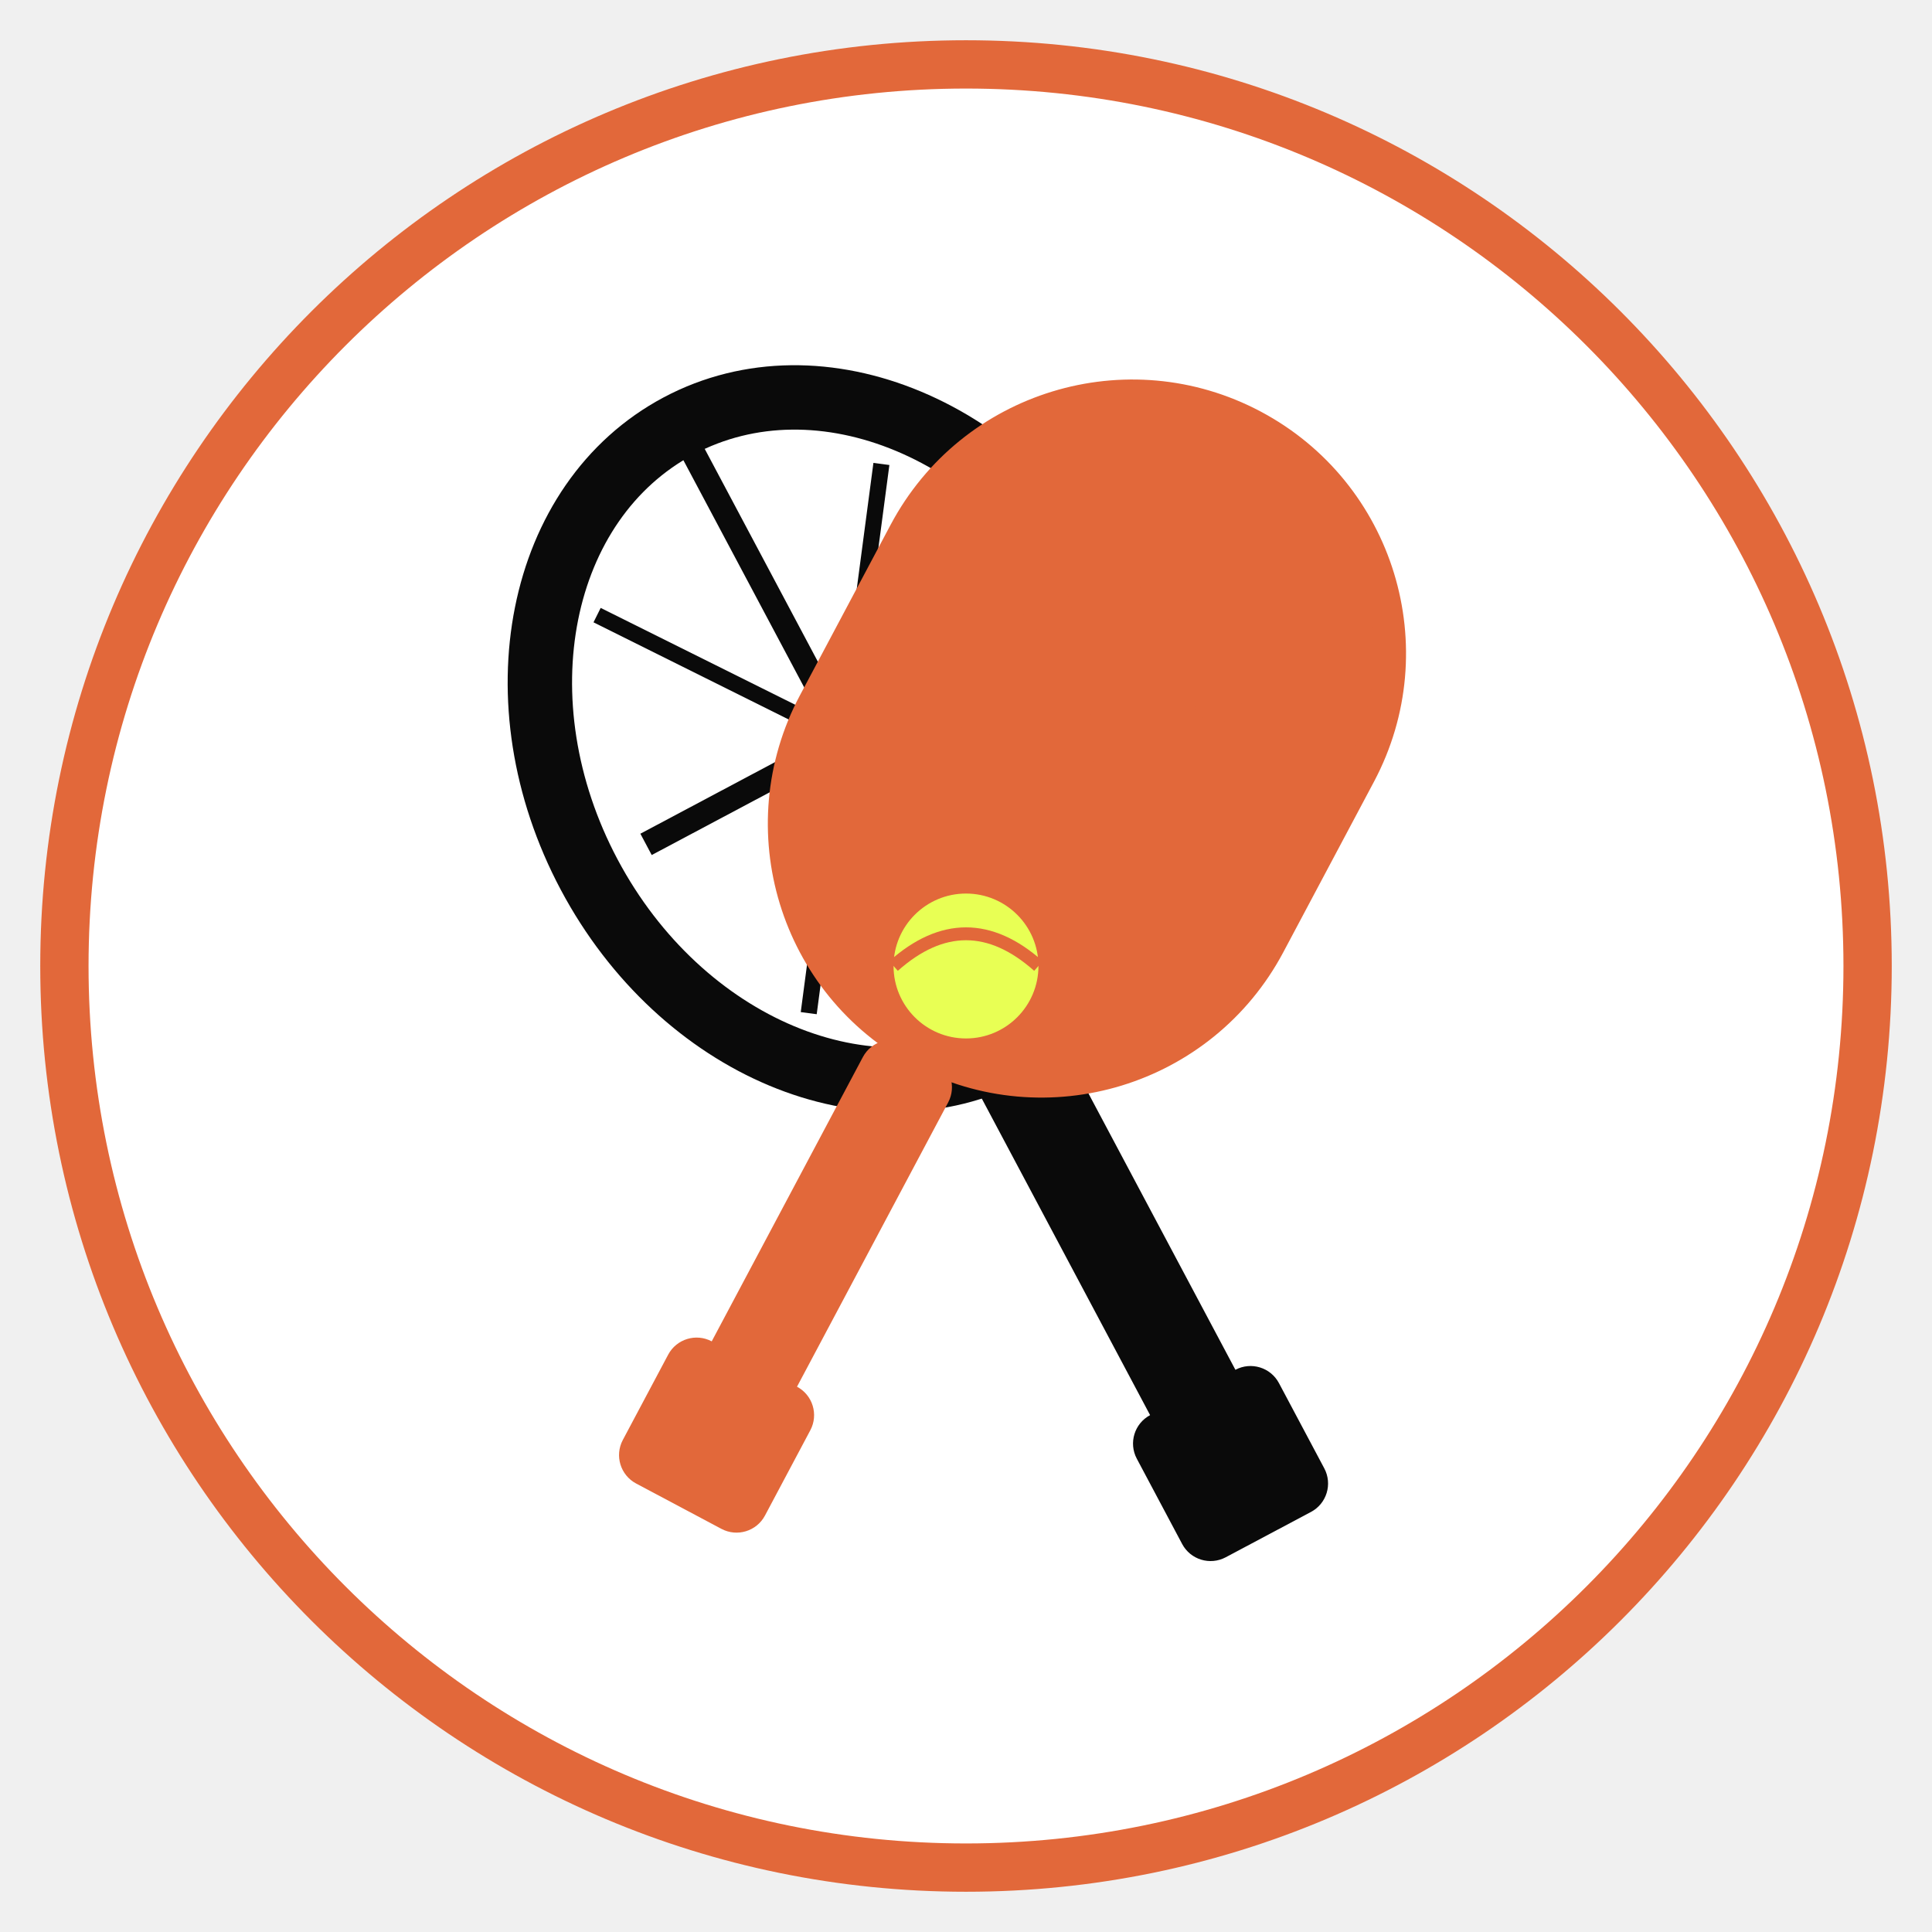
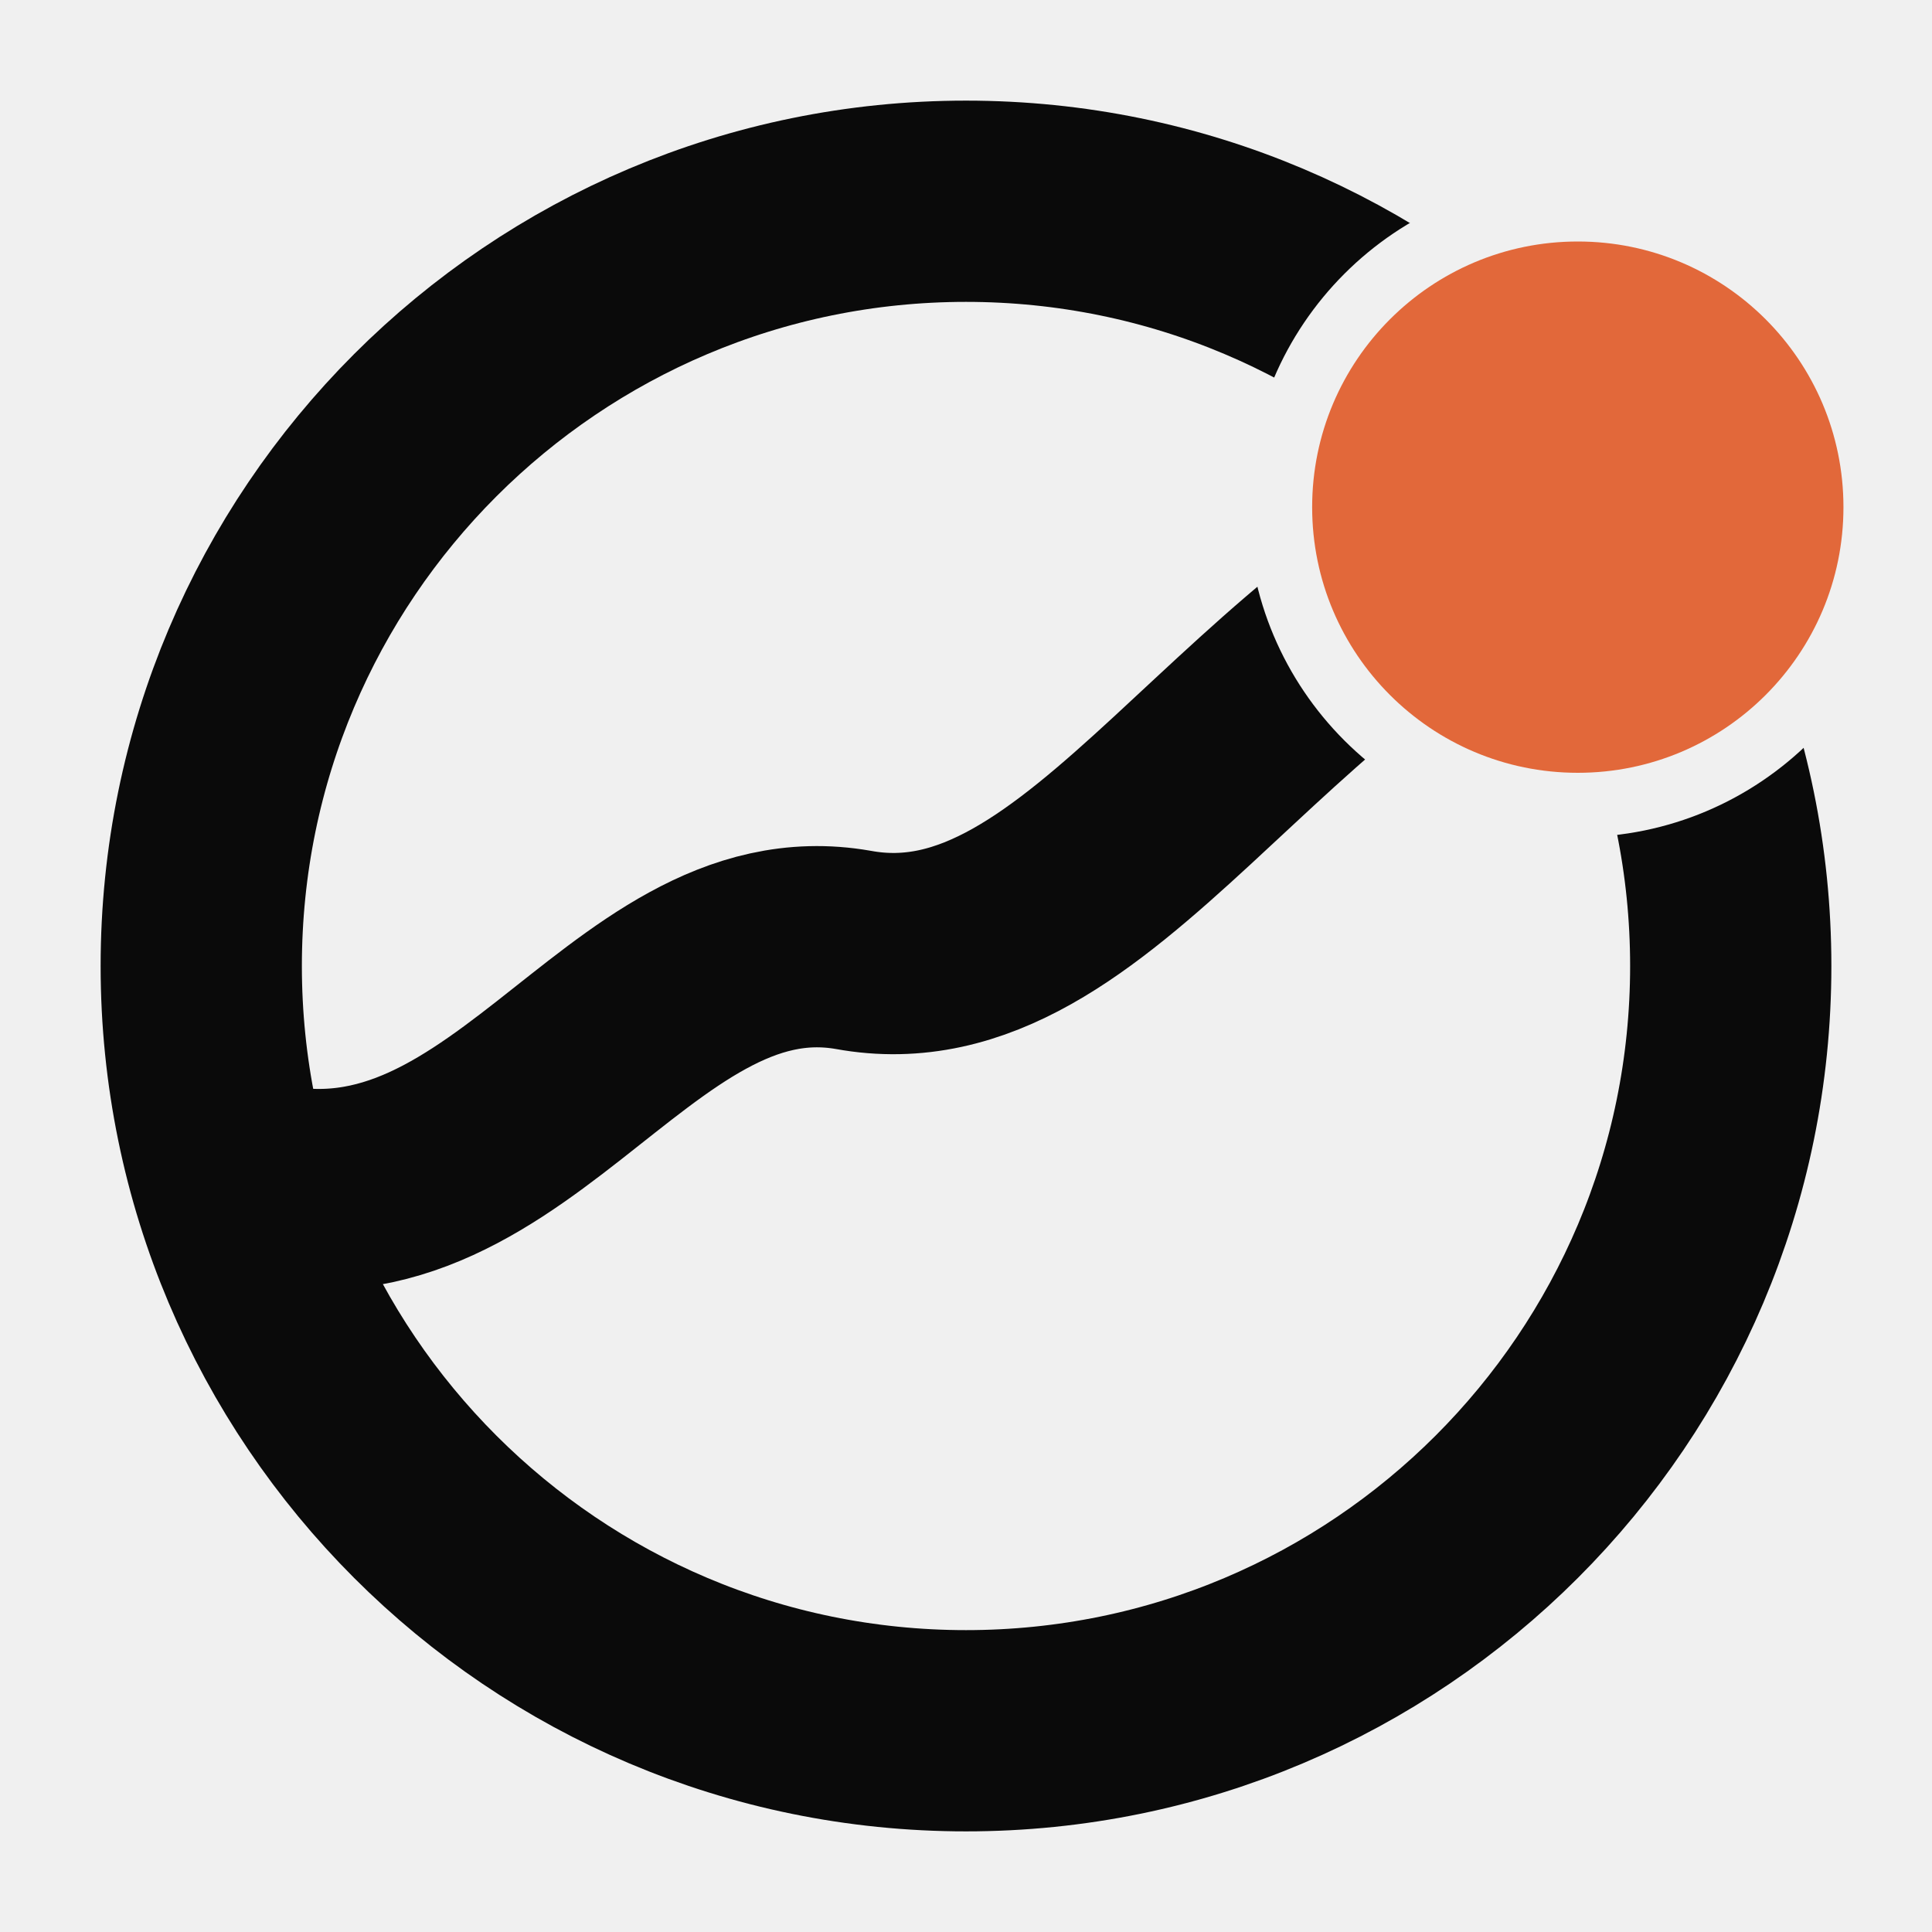
- <svg xmlns="http://www.w3.org/2000/svg" viewBox="0 0 120 120" fill="none">
-   <circle cx="60" cy="60" r="56" stroke="#e2683a" stroke-width="3" fill="#FFFFFF" />
-   <g transform="rotate(-28 60 60)">
-     <ellipse cx="60" cy="44" rx="18" ry="22" stroke="#0a0a0a" stroke-width="4" fill="none" />
-     <line x1="46" y1="44" x2="74" y2="44" stroke="#0a0a0a" stroke-width="1.5" />
-     <line x1="60" y1="22" x2="60" y2="66" stroke="#0a0a0a" stroke-width="1.5" />
-     <line x1="50" y1="30" x2="70" y2="58" stroke="#0a0a0a" stroke-width="1" />
-     <line x1="70" y1="30" x2="50" y2="58" stroke="#0a0a0a" stroke-width="1" />
-     <rect x="57" y="64" width="6" height="28" rx="2" fill="#0a0a0a" />
-     <rect x="55" y="90" width="10" height="10" rx="2" fill="#0a0a0a" />
+ <svg xmlns="http://www.w3.org/2000/svg" viewBox="0 0 48 48">
+   <style>.i{stroke:#0a0a0a}@media (prefers-color-scheme: dark){.i{stroke:#f2f2f0}}</style>
+   <defs>
+     <mask id="rs-cut" maskUnits="userSpaceOnUse" x="0" y="0" width="48" height="48">
+       <rect width="48" height="48" fill="#fff" />
+       <circle cx="39.2" cy="12.6" r="8.2" fill="#000" />
+     </mask>
+   </defs>
+   <g fill="none" class="i" stroke-width="5" stroke-linecap="round" mask="url(#rs-cut)">
+     <circle cx="24" cy="24" r="19" />
+     <path d="M5.8 29.2 C12.5 31.4 15.5 22.6 21.2 23.6 C27.2 24.7 31 15.6 39.2 12.6" />
  </g>
-   <g transform="rotate(28 60 60)">
-     <rect x="44" y="22" width="32" height="44" rx="16" fill="#e2683a" stroke="#e2683a" stroke-width="2" />
-     <circle cx="54" cy="38" r="1.5" fill="#e2683a" />
-     <circle cx="60" cy="34" r="1.5" fill="#e2683a" />
-     <circle cx="66" cy="38" r="1.5" fill="#e2683a" />
-     <circle cx="54" cy="48" r="1.5" fill="#e2683a" />
-     <circle cx="60" cy="44" r="1.5" fill="#e2683a" />
-     <circle cx="66" cy="48" r="1.5" fill="#e2683a" />
-     <circle cx="60" cy="54" r="1.5" fill="#e2683a" />
-     <rect x="57" y="66" width="6" height="24" rx="2" fill="#e2683a" />
-     <rect x="55" y="88" width="10" height="10" rx="2" fill="#e2683a" />
-   </g>
-   <circle cx="60" cy="60" r="5" fill="#E8FF54" stroke="#e2683a" stroke-width="1" />
-   <path d="M55.5 60 Q60 56 64.5 60" stroke="#e2683a" stroke-width="0.8" fill="none" />
+   <circle cx="39.2" cy="12.6" r="6.6" fill="#e2683a" />
</svg>
